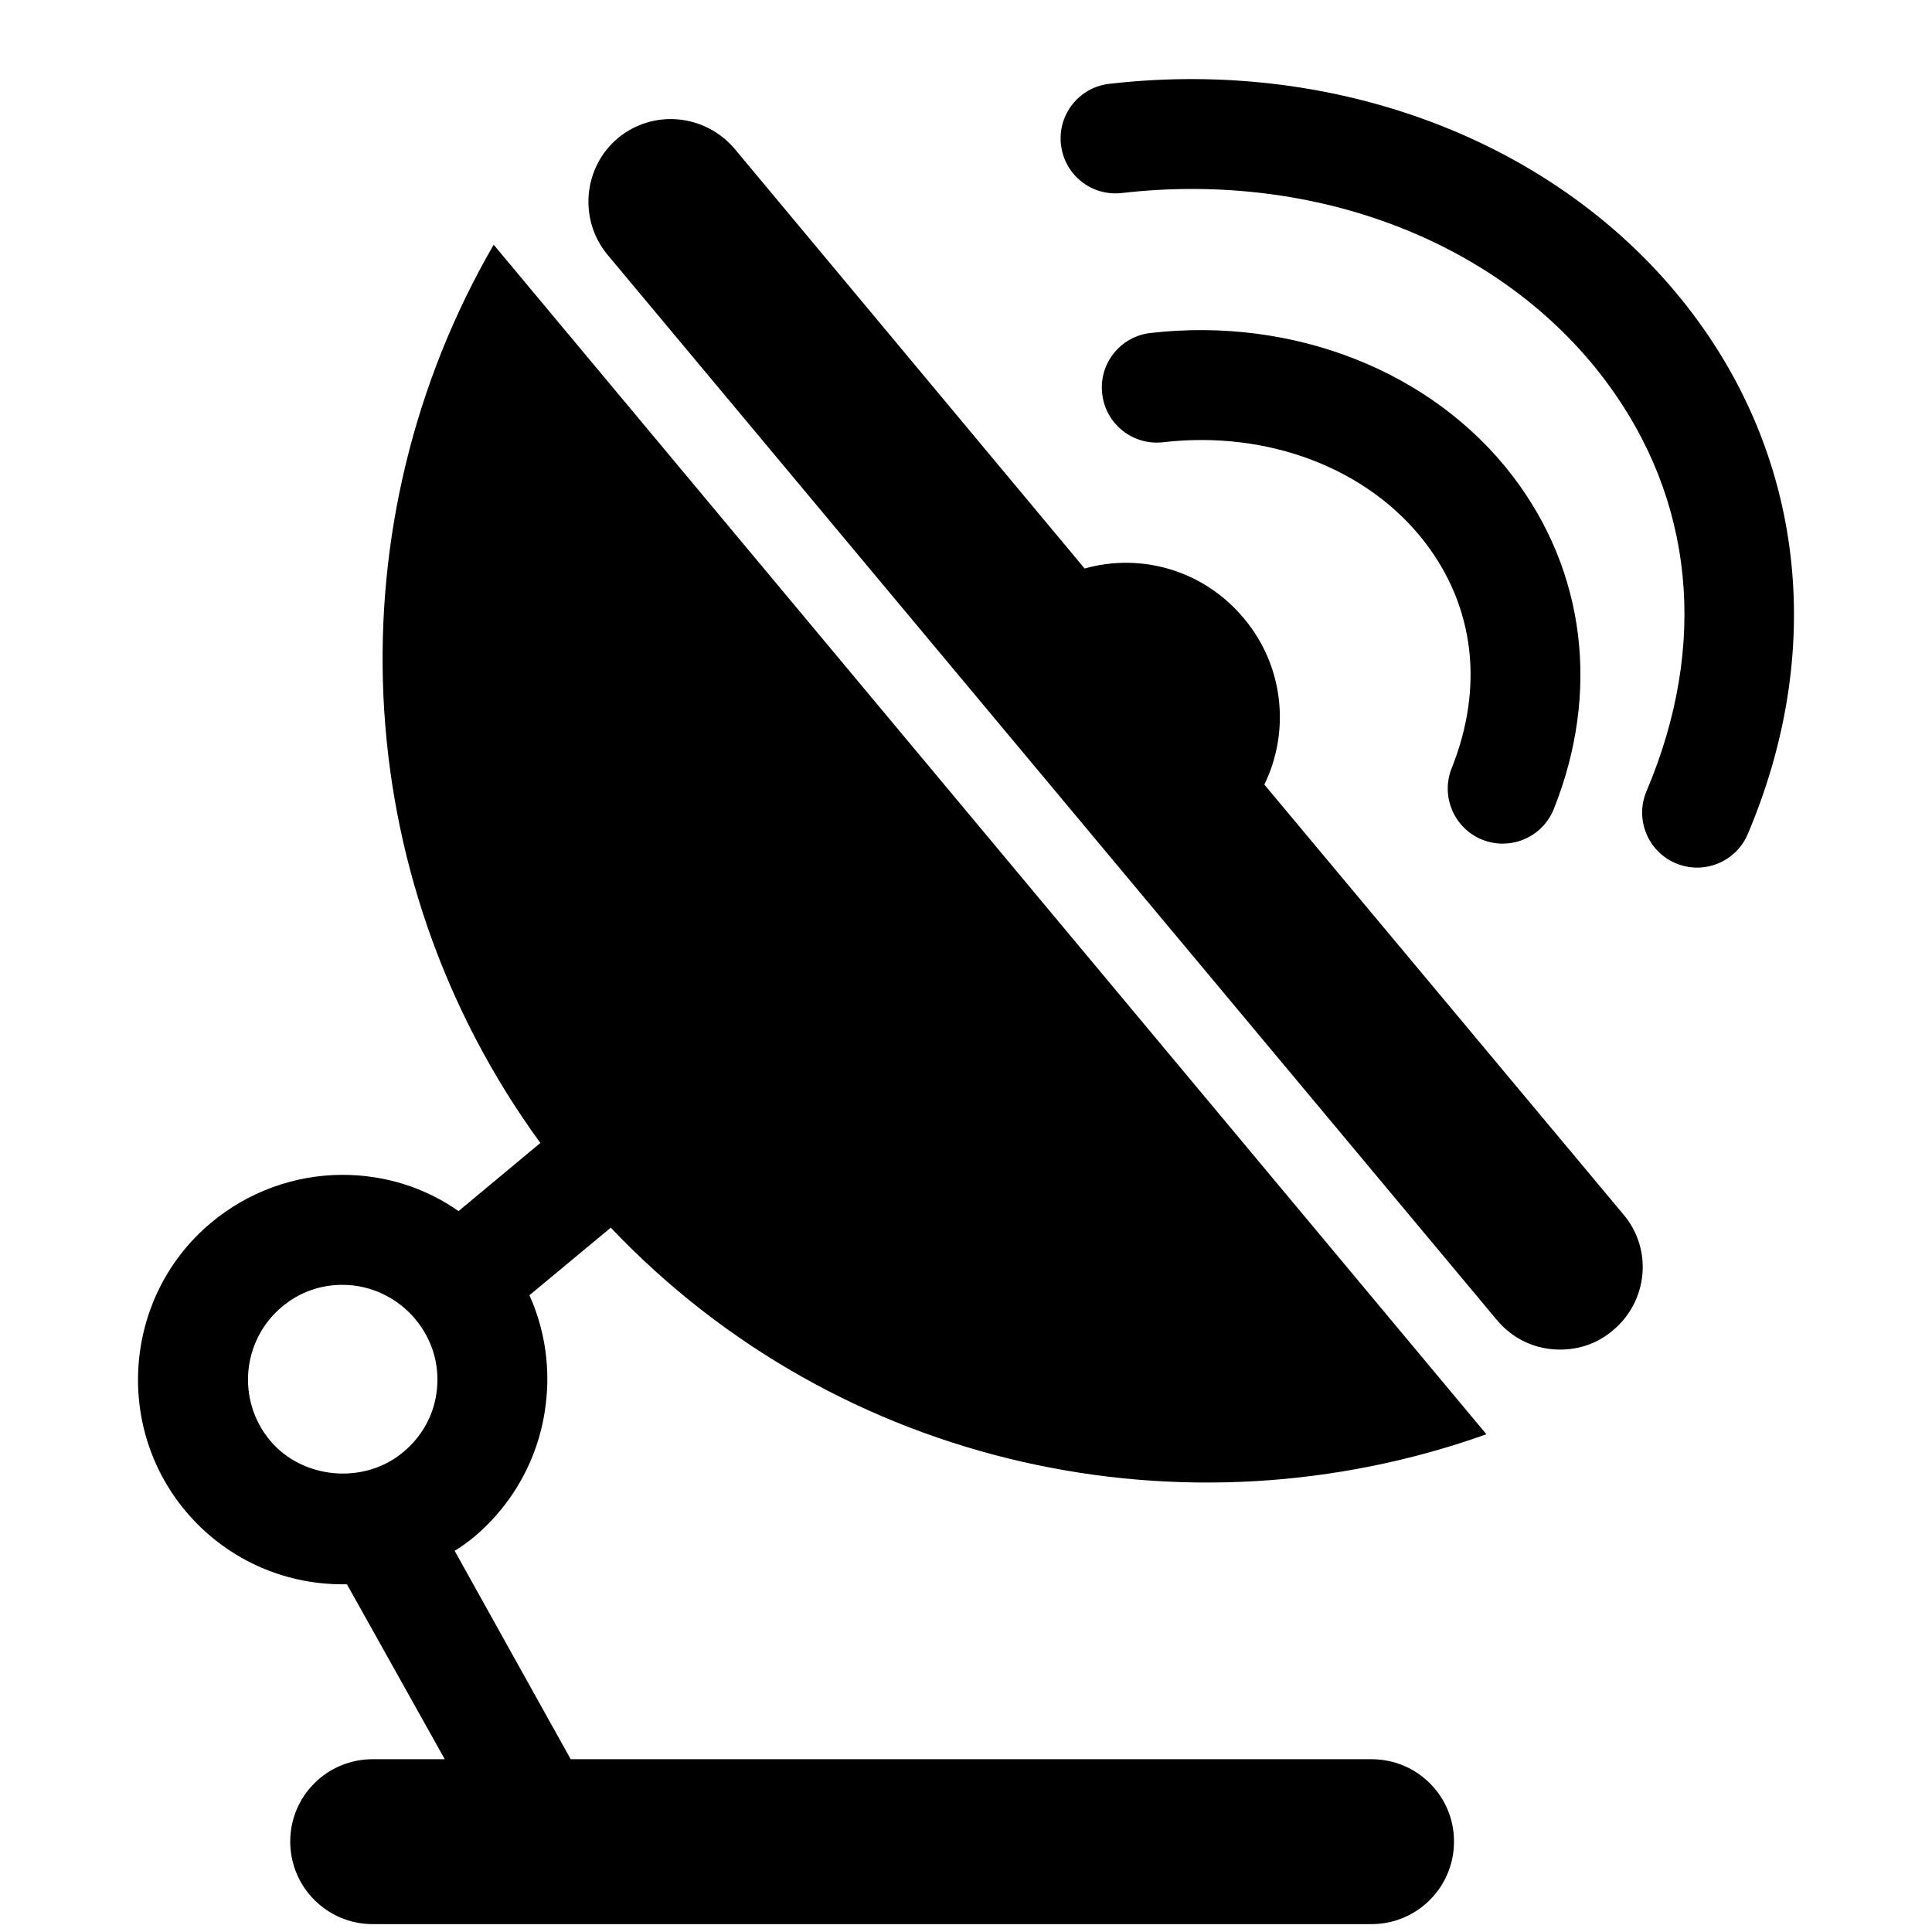
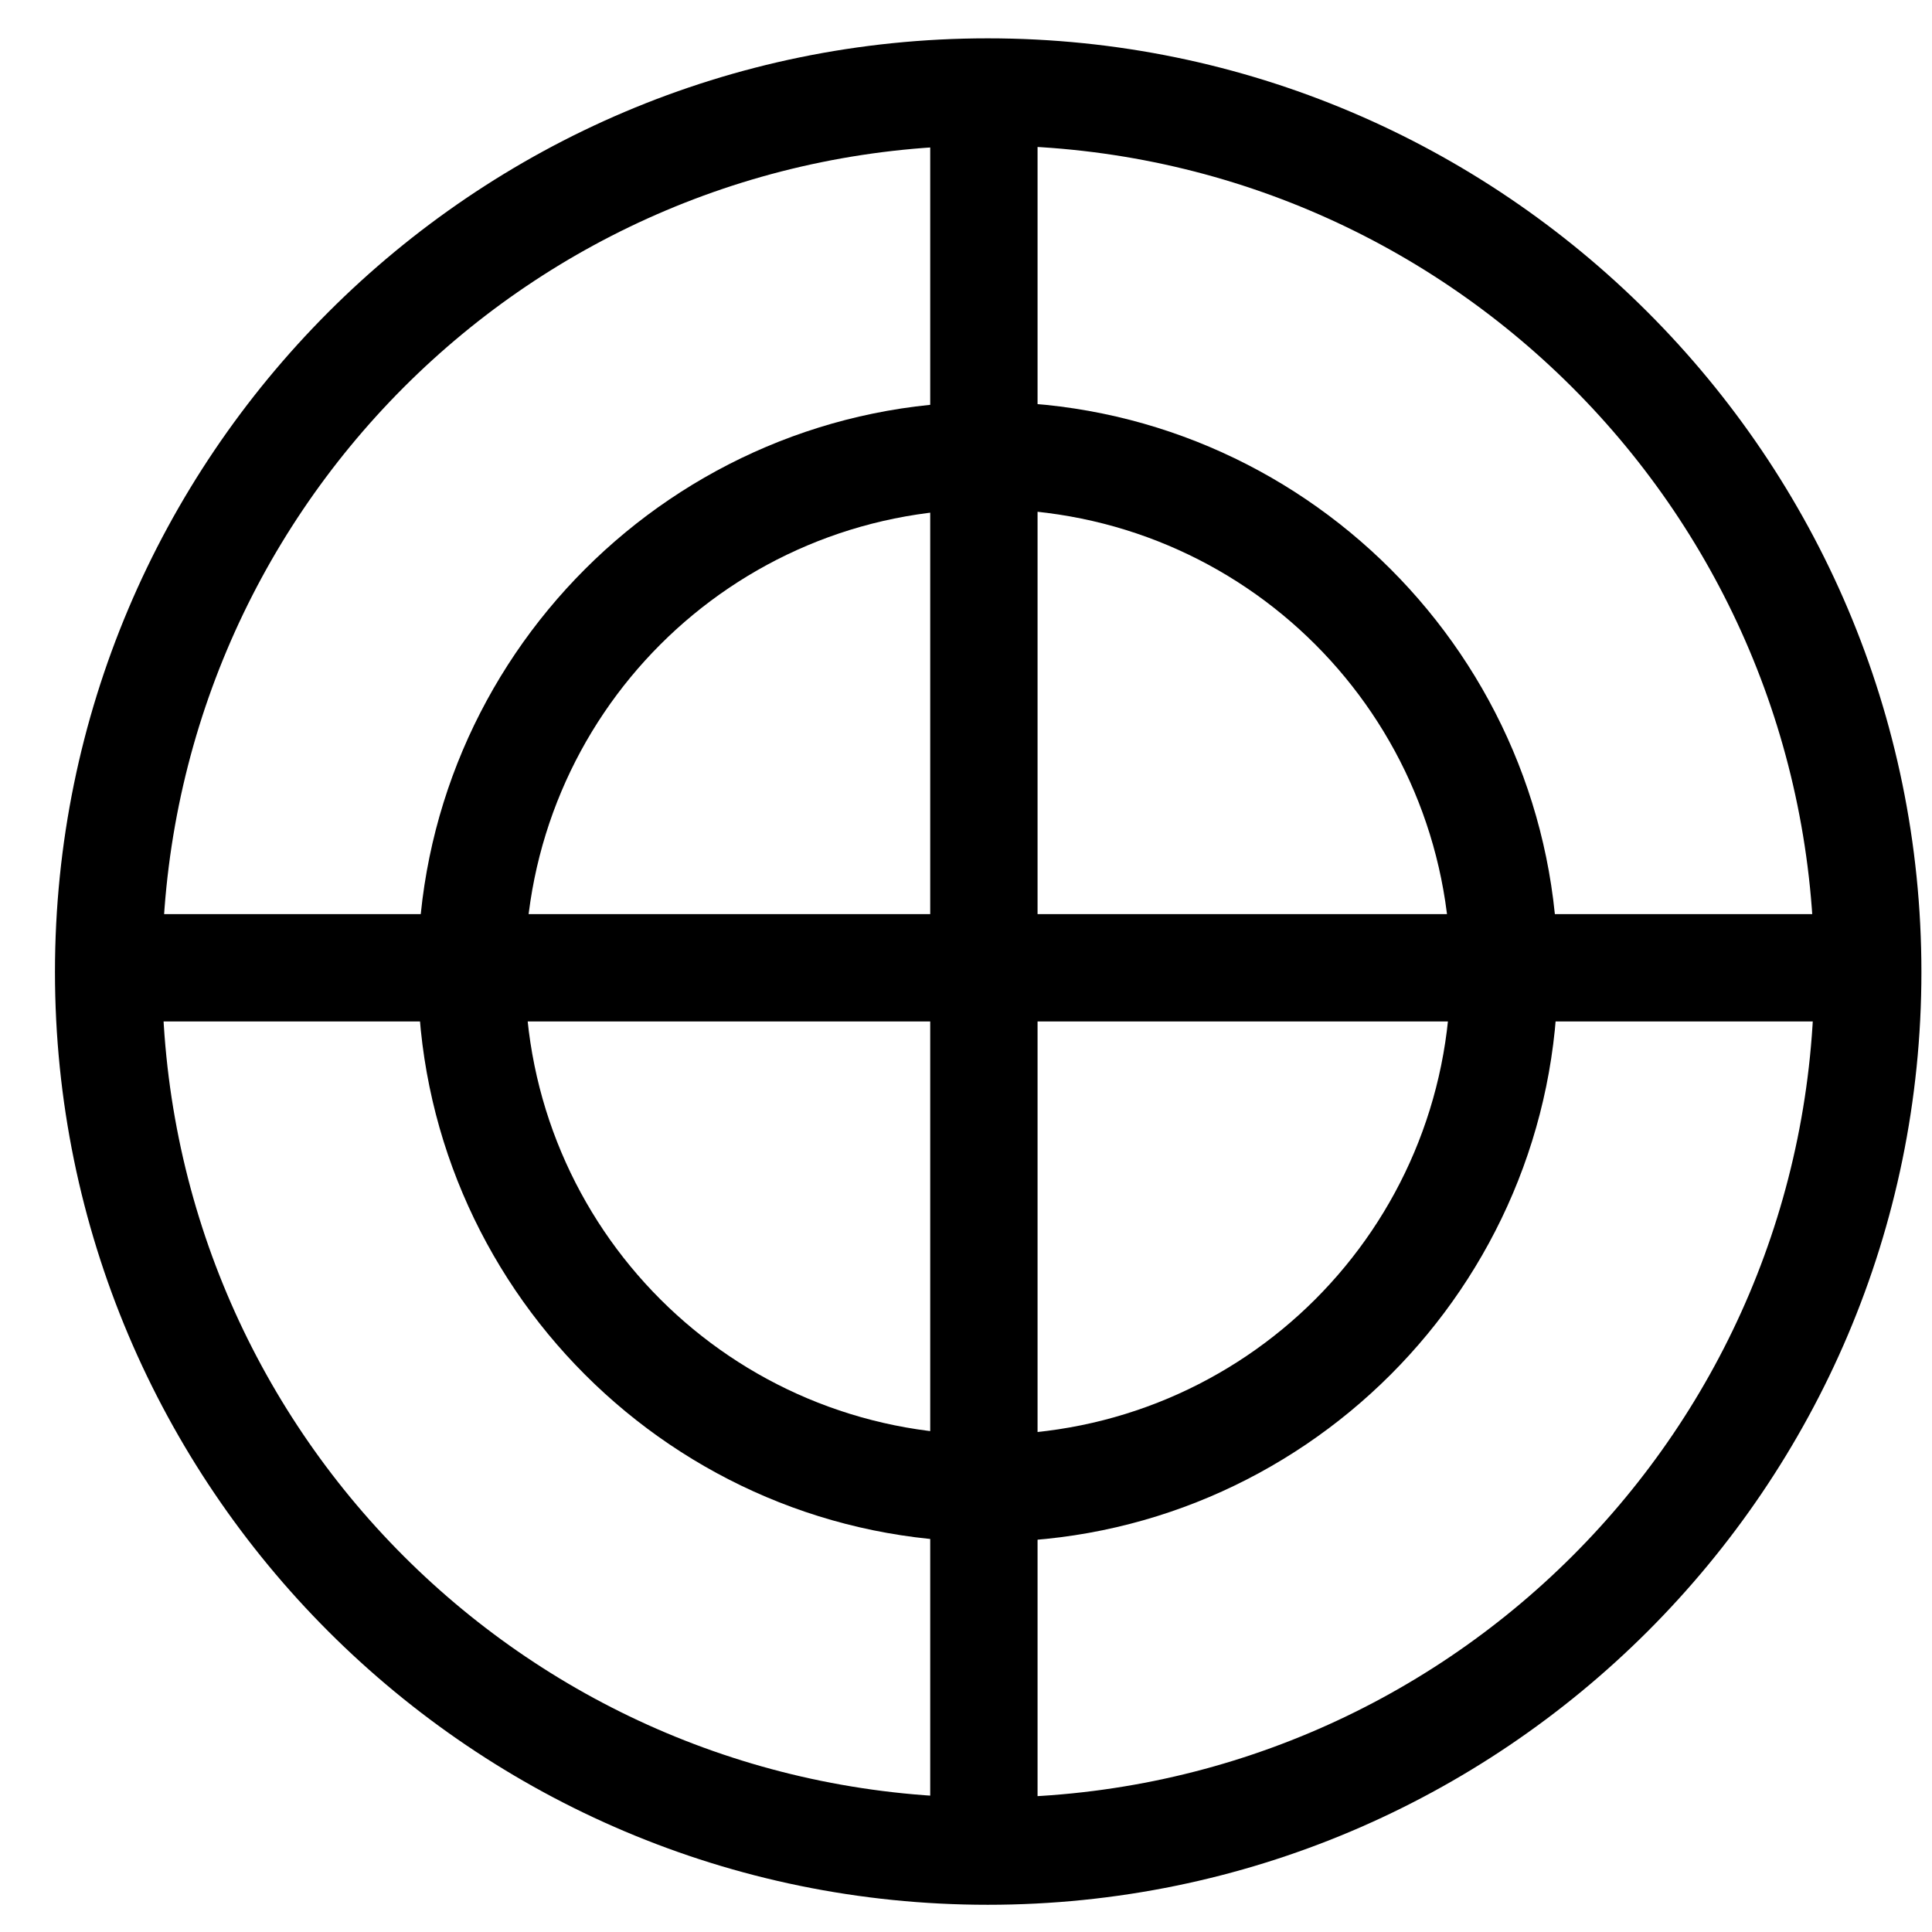
- <svg xmlns="http://www.w3.org/2000/svg" version="1.1" id="Layer_1" x="0px" y="0px" width="100.0px" height="100px" viewBox="14.173 -28.346 283.46 382.671" enable-background="new 0 0 283.46 283.46" xml:space="preserve">
-   <defs id="defs31" />
-   <g id="g3" transform="matrix(1.949412,0,0,1.949412,-120.3847,-110.3249)">
-     <g id="g5">
-       <path d="m 207.451,177.23 c -1.563,1.34 -3.463,1.949 -5.361,1.949 -2.407,0 -4.742,-0.995 -6.429,-3.016 L 105.3,67.93 c -2.96,-3.58 -2.458,-8.881 1.057,-11.841 3.584,-2.965 8.825,-2.458 11.841,1.056 l 35.584,42.672 c 5.748,-1.62 12.115,0.167 16.197,5.083 4.072,4.854 4.682,11.506 2.062,16.868 l 36.478,43.673 c 3.004,3.523 2.507,8.824 -1.068,11.789 z" id="path7" />
-     </g>
-     <g id="g9">
-       <path d="M 182.927,220.797 H 101.563 L 89.772,199.623 c 0.67,-0.396 1.341,-0.895 1.955,-1.392 4.25,-3.575 6.875,-8.611 7.373,-14.136 0.335,-3.636 -0.274,-7.211 -1.731,-10.439 l 8.267,-6.865 c 23.286,24.515 58.423,31.887 88.97,20.99 L 93.738,66.919 c -16.253,28.039 -15.192,63.897 4.742,91.266 l -8.312,6.921 c -3.412,-2.397 -7.49,-3.682 -11.791,-3.682 -4.859,0 -9.607,1.731 -13.344,4.859 -8.769,7.312 -9.947,20.493 -2.63,29.268 3.966,4.752 9.774,7.474 15.974,7.474 h 0.452 l 9.938,17.772 h -7.322 c -4.631,0 -8.378,3.736 -8.378,8.367 0,4.631 3.747,8.389 8.378,8.389 h 101.481 c 4.641,0 8.388,-3.758 8.388,-8.389 0,-4.631 -3.747,-8.367 -8.387,-8.367 z M 71.006,188.401 c -3.402,-4.083 -2.849,-10.166 1.229,-13.578 1.731,-1.452 3.849,-2.224 6.144,-2.224 2.843,0 5.53,1.279 7.373,3.453 1.681,2.011 2.458,4.468 2.234,7.037 -0.224,2.569 -1.452,4.864 -3.463,6.53 -3.966,3.301 -10.222,2.742 -13.517,-1.218 z" id="path11" />
-     </g>
-     <g id="g13">
-       <path d="m 216.013,130.207 c -0.731,0 -1.463,-0.147 -2.174,-0.442 -2.843,-1.208 -4.174,-4.483 -2.965,-7.327 6.307,-14.872 4.834,-29.663 -4.134,-41.657 -10.53,-14.075 -29.348,-21.397 -49.182,-19.117 -3.082,0.355 -5.824,-1.848 -6.18,-4.91 -0.354,-3.062 1.844,-5.834 4.91,-6.185 23.703,-2.722 46.501,6.275 59.398,23.524 11.282,15.085 13.283,34.299 5.474,52.706 -0.902,2.133 -2.974,3.408 -5.147,3.408 z" id="path15" />
-     </g>
-     <g id="g17">
-       <path d="m 196.271,127.77 c -0.7,0 -1.401,-0.127 -2.082,-0.396 -2.854,-1.147 -4.255,-4.392 -3.117,-7.256 3.29,-8.226 2.336,-16.355 -2.671,-22.91 -5.758,-7.535 -15.954,-11.465 -26.657,-10.221 -3.057,0.35 -5.829,-1.848 -6.175,-4.915 -0.365,-3.062 1.838,-5.834 4.895,-6.185 14.562,-1.676 28.679,3.895 36.813,14.542 7.383,9.658 8.906,21.986 4.174,33.827 -0.875,2.188 -2.976,3.514 -5.18,3.514 z" id="path19" />
-     </g>
-     <g id="g21">
-       <path stroke-miterlimit="10" d="M 194.585,44.354" id="path23" style="stroke:#000000;stroke-width:3;stroke-linecap:round;stroke-miterlimit:10" />
-     </g>
-   </g>
+ <svg xmlns="http://www.w3.org/2000/svg" version="1.1" id="Layer_1" x="0px" y="0px" width="100px" height="100px" viewBox="5.0 -10.0 100.0 135.0" enable-background="new 0 0 100 100" xml:space="preserve">
+   <defs id="defs12" />
+   <path style="font-size:medium;font-style:normal;font-variant:normal;font-weight:normal;font-stretch:normal;text-indent:0;text-align:start;text-decoration:none;line-height:normal;letter-spacing:normal;word-spacing:normal;text-transform:none;direction:ltr;block-progression:tb;writing-mode:lr-tb;text-anchor:start;baseline-shift:baseline;color:#000000;fill:#000000;fill-opacity:1;stroke:none;stroke-width:4.126;marker:none;visibility:visible;display:inline;overflow:visible;enable-background:accumulate;font-family:Sans;-inkscape-font-specification:Sans" d="m 56.522,-7.321 c -35.968,0 -65.181,29.27 -65.181,65.238 0,35.968 29.213,65.181 65.181,65.181 35.968,0 65.238,-29.213 65.238,-65.181 0,-35.968 -29.27,-65.238 -65.238,-65.238 z m 0,7.488 c 31.92,0 57.749,25.829 57.749,57.749 0,31.92 -25.829,57.693 -57.749,57.693 -31.92,0 -57.693,-25.772 -57.693,-57.693 0,-31.92 25.772,-57.749 57.693,-57.749 z" id="path2993" />
+   <path style="font-size:medium;font-style:normal;font-variant:normal;font-weight:normal;font-stretch:normal;text-indent:0;text-align:start;text-decoration:none;line-height:normal;letter-spacing:normal;word-spacing:normal;text-transform:none;direction:ltr;block-progression:tb;writing-mode:lr-tb;text-anchor:start;baseline-shift:baseline;color:#000000;fill:#000000;fill-opacity:1;stroke:none;stroke-width:7.49;marker:none;visibility:visible;display:inline;overflow:visible;enable-background:accumulate;font-family:Sans;-inkscape-font-specification:Sans" d="m 52.5,-4.375 0,123.438 7.5,0 0,-123.438 -7.5,0 z" id="path3763" />
+   <path style="font-size:medium;font-style:normal;font-variant:normal;font-weight:normal;font-stretch:normal;text-indent:0;text-align:start;text-decoration:none;line-height:normal;letter-spacing:normal;word-spacing:normal;text-transform:none;direction:ltr;block-progression:tb;writing-mode:lr-tb;text-anchor:start;baseline-shift:baseline;color:#000000;fill:#000000;fill-opacity:1;stroke:none;stroke-width:7.49;marker:none;visibility:visible;display:inline;overflow:visible;enable-background:accumulate;font-family:Sans;-inkscape-font-specification:Sans" d="m -8,53.875 0,7.5 123.438,0 0,-7.5 -123.438,0 z" id="path3763-8" />
+   <path style="font-size:medium;font-style:normal;font-variant:normal;font-weight:normal;font-stretch:normal;text-indent:0;text-align:start;text-decoration:none;line-height:normal;letter-spacing:normal;word-spacing:normal;text-transform:none;direction:ltr;block-progression:tb;writing-mode:lr-tb;text-anchor:start;baseline-shift:baseline;color:#000000;fill:#000000;fill-opacity:1;stroke:none;stroke-width:7.029;marker:none;visibility:visible;display:inline;overflow:visible;enable-background:accumulate;font-family:Sans;-inkscape-font-specification:Sans" d="m 56.524,18.085 c -21.949,0 -39.827,17.878 -39.827,39.827 0,21.949 17.878,39.827 39.827,39.827 21.949,0 39.827,-17.878 39.827,-39.827 0,-21.949 -17.878,-39.827 -39.827,-39.827 z m 0,7.493 c 17.902,0 32.334,14.433 32.334,32.334 0,17.902 -14.433,32.334 -32.334,32.334 -17.902,0 -32.334,-14.433 -32.334,-32.334 0,-17.902 14.433,-32.334 32.334,-32.334 z" id="path2993-2" />
</svg>
